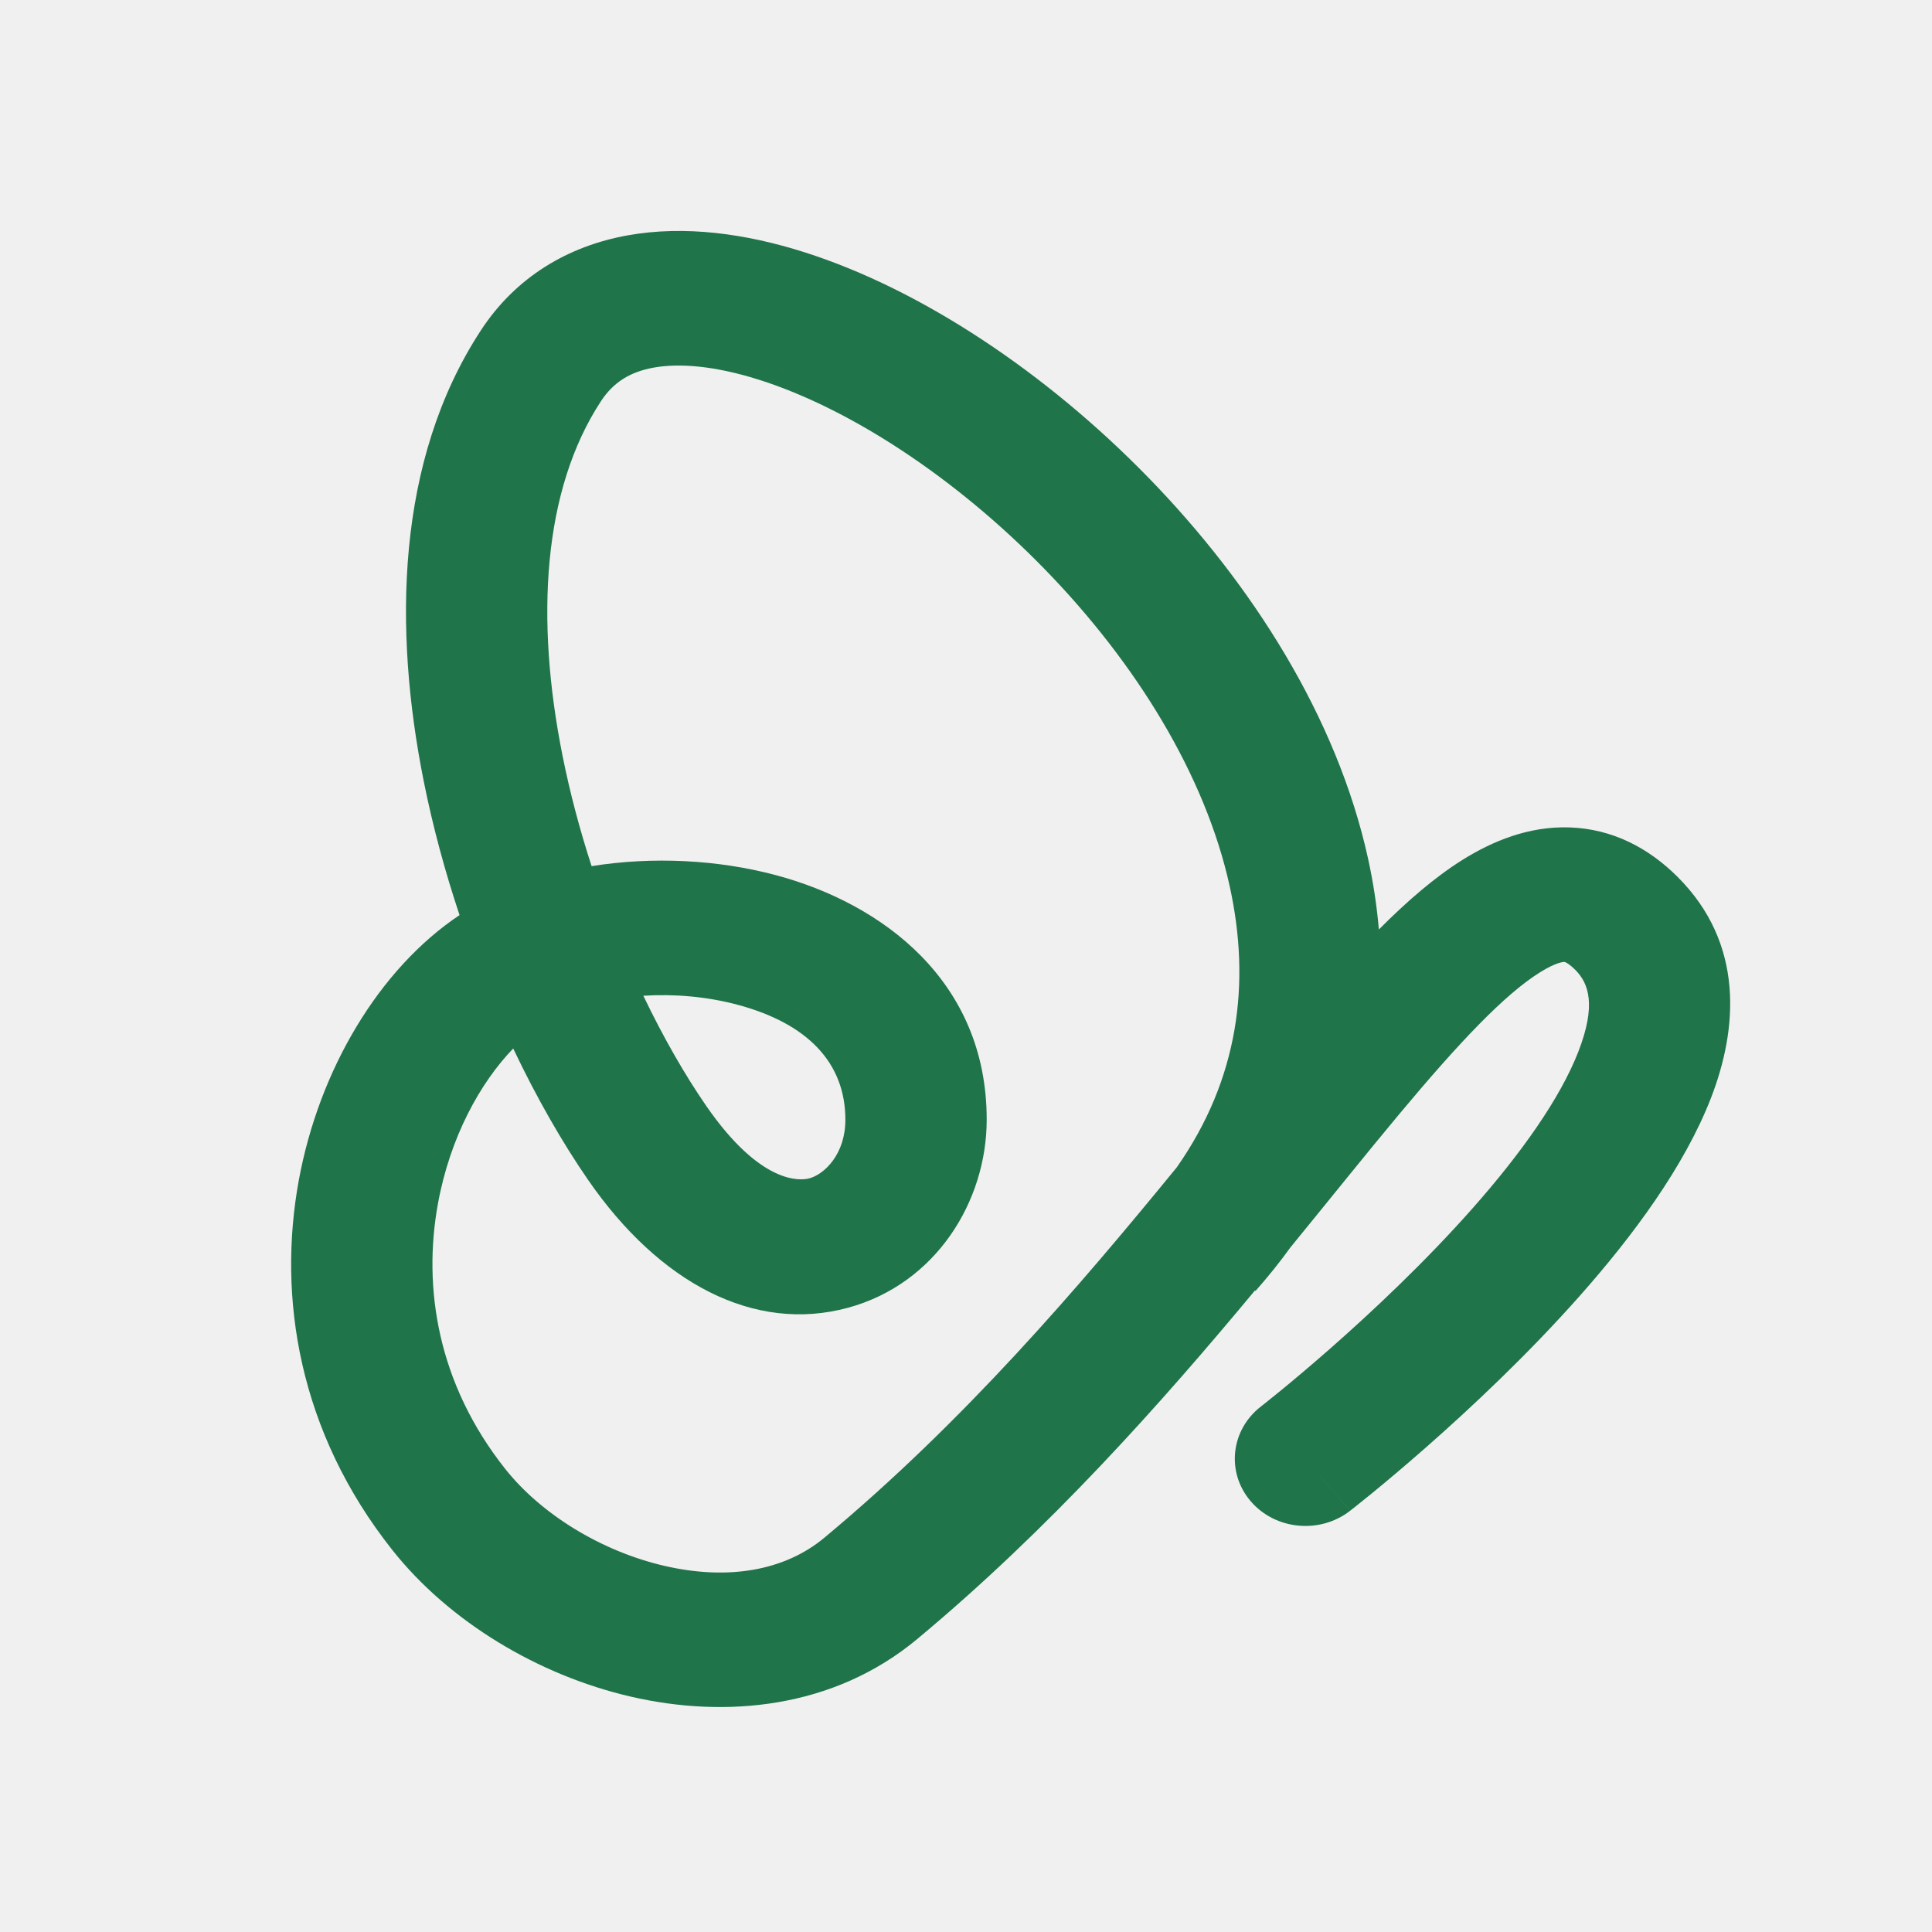
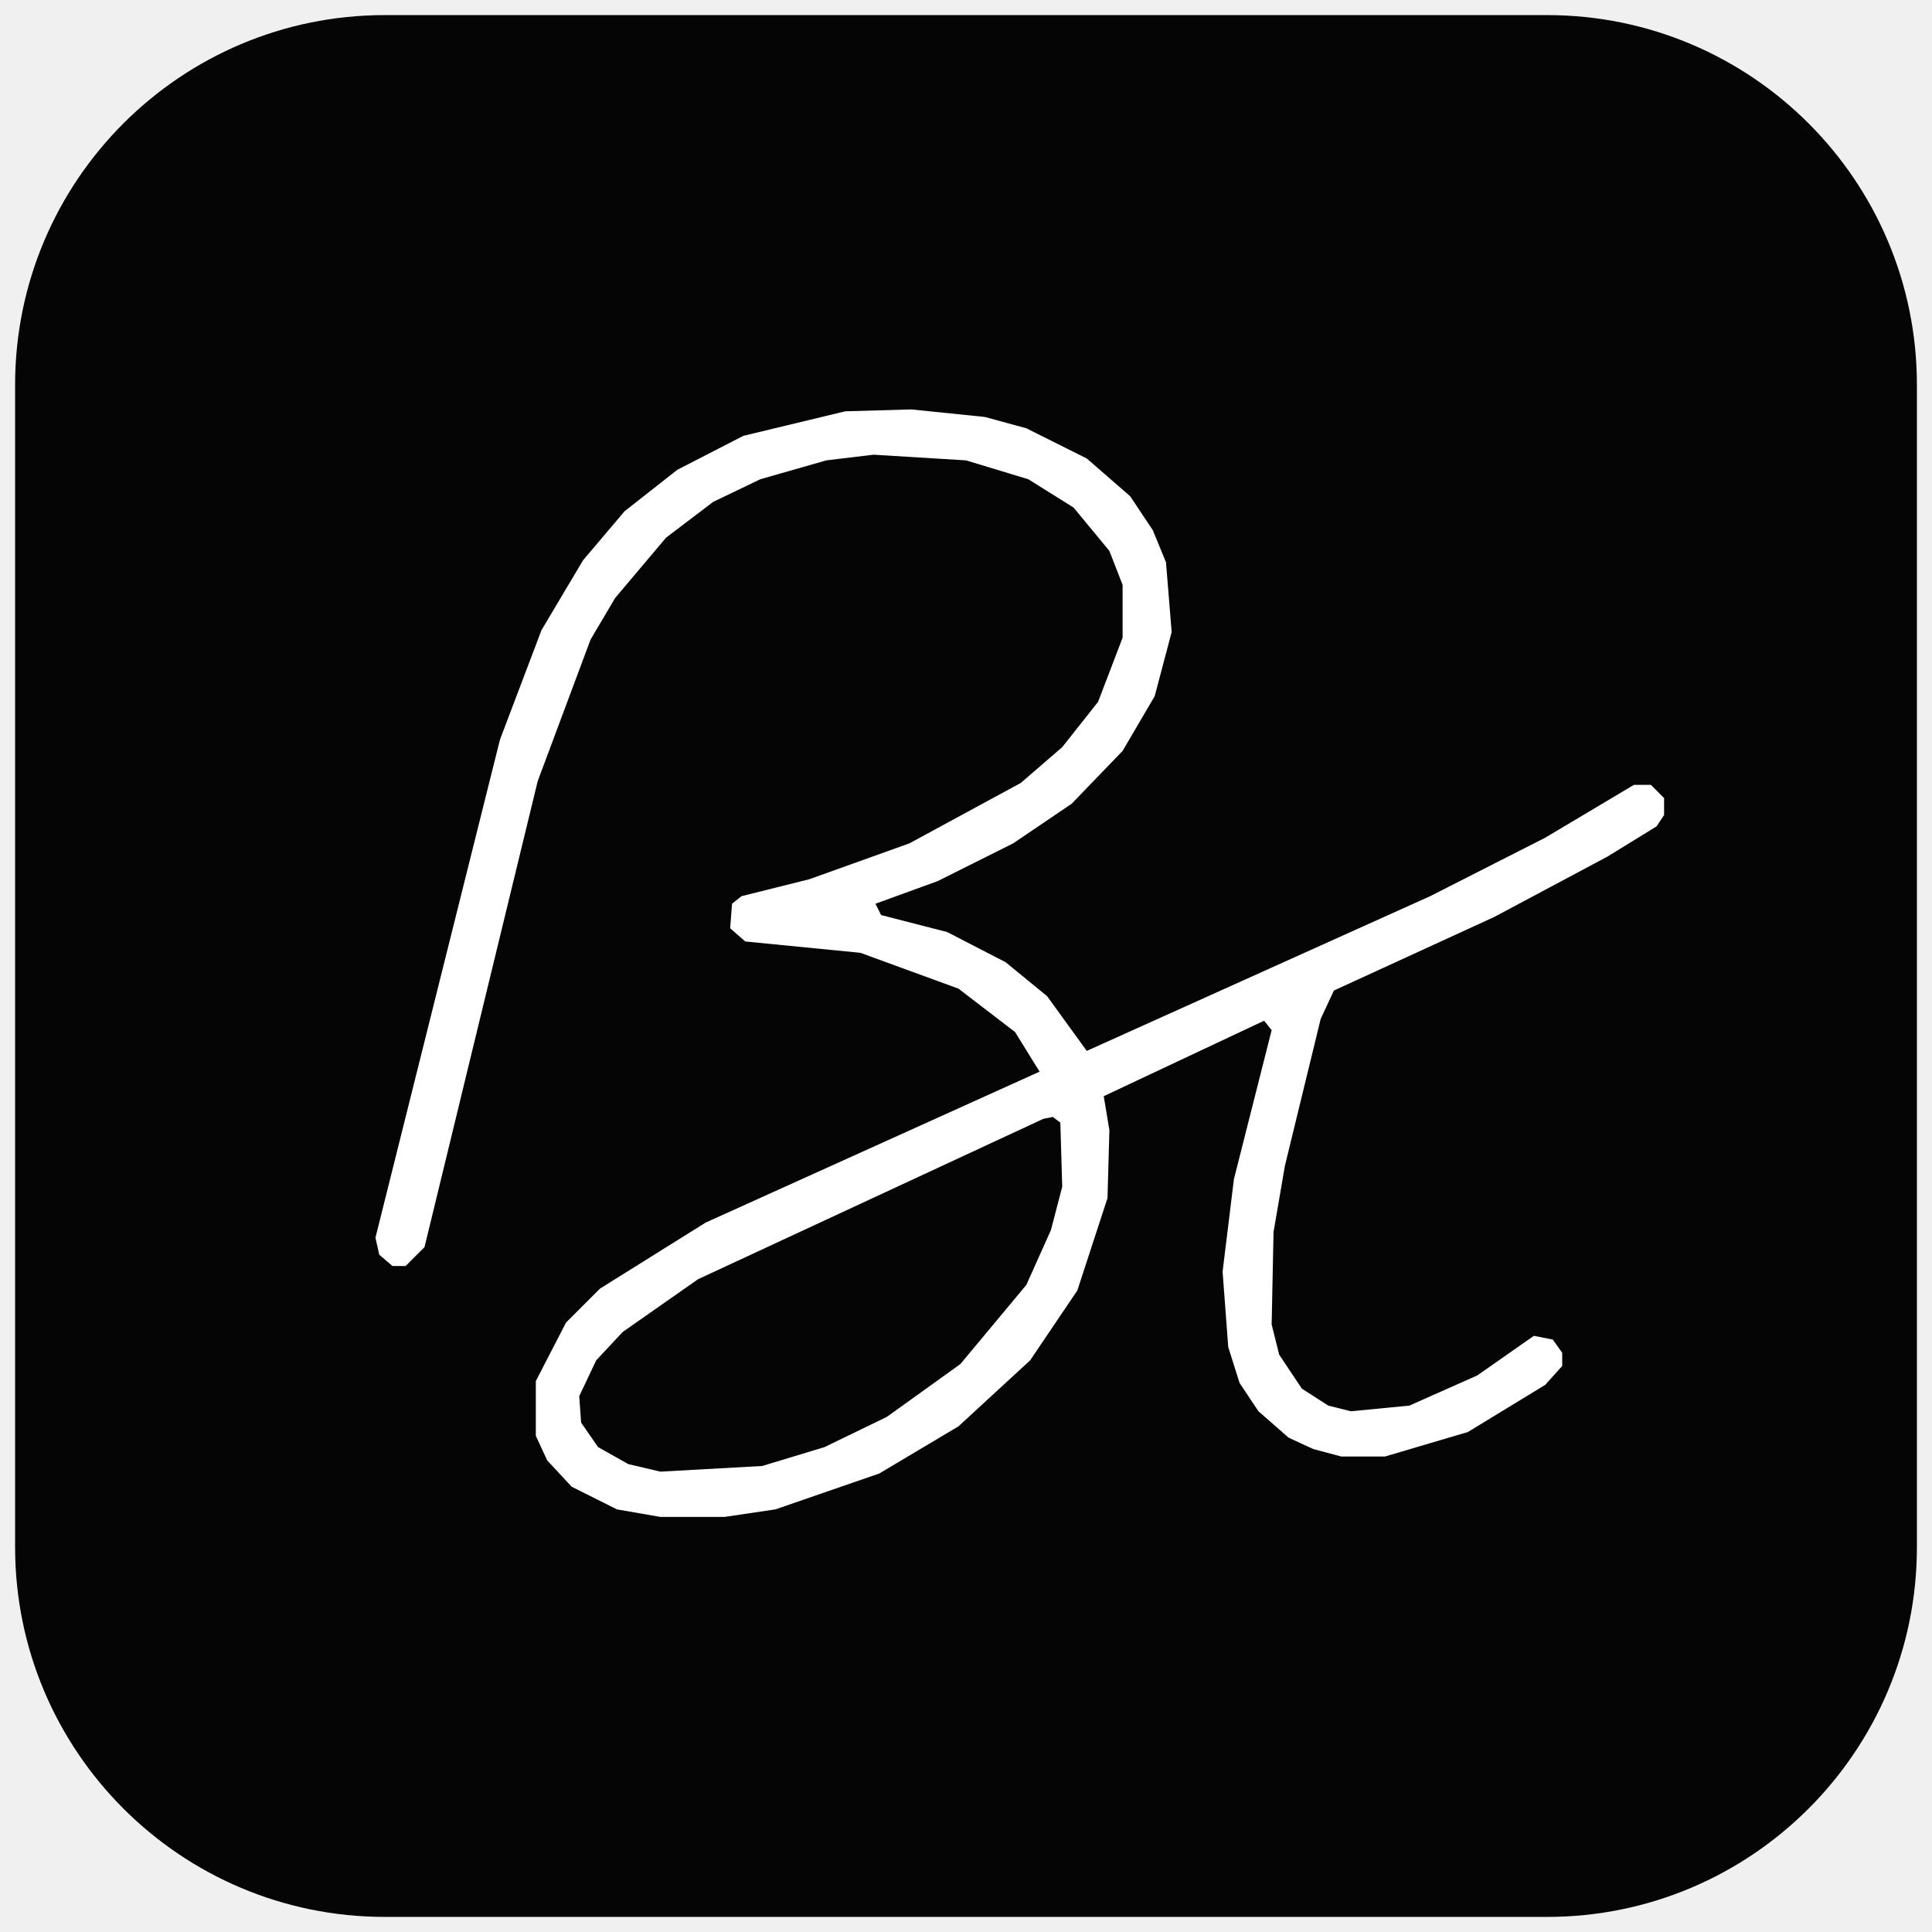
- <svg xmlns="http://www.w3.org/2000/svg" width="700" height="700" viewBox="0 0 700 700" fill="none">
-   <path d="M291.495 91.399C333.897 104.892 379.155 135.075 416.229 173.191C453.389 211.394 484.429 259.725 495.708 311.251C497.555 319.693 498.865 328.216 499.586 336.776C509.755 326.554 519.867 317.815 529.89 311.547C540.647 304.821 553.808 299.297 568.641 299.785C584.29 300.299 597.395 307.326 607.747 317.632C632.173 341.947 629.612 372.898 619.872 397.936C610.185 422.833 591.557 447.826 572.732 469.124C553.591 490.78 532.713 510.308 516.779 524.318C508.775 531.355 501.936 537.073 497.07 541.052C494.635 543.043 492.689 544.603 491.334 545.679C490.657 546.217 490.126 546.635 489.756 546.926C489.571 547.071 489.425 547.184 489.321 547.265C489.269 547.305 489.227 547.338 489.196 547.362C489.181 547.374 489.168 547.385 489.157 547.393C489.153 547.397 489.147 547.401 489.144 547.403C489.134 547.4 488.837 547.06 473.001 528.499L489.135 547.411C478.157 555.911 462.033 554.334 453.122 543.89C444.213 533.448 445.887 518.094 456.861 509.592C456.863 509.591 456.865 509.588 456.869 509.586C456.88 509.577 456.902 509.561 456.933 509.536C456.997 509.487 457.101 509.404 457.245 509.292C457.533 509.066 457.979 508.715 458.569 508.247C459.749 507.31 461.506 505.901 463.742 504.073C468.216 500.414 474.589 495.088 482.073 488.508C497.114 475.284 516.315 457.282 533.578 437.75C551.157 417.862 565.26 398.01 571.859 381.048C578.403 364.227 575.681 356.302 570.724 351.367C568.928 349.579 567.744 348.902 567.267 348.676C566.888 348.496 566.811 348.52 566.804 348.52C566.605 348.513 563.971 348.537 557.953 352.3C545.161 360.299 528.815 377.492 506.807 403.867C494.927 418.106 481.871 434.435 467.547 451.957C463.709 457.28 459.503 462.538 454.91 467.717L454.702 467.549C420.808 508.347 380.37 553.856 332.335 593.848C301.853 619.226 262.656 622.597 228.642 614.743C194.834 606.936 162.658 587.448 142.217 561.686C108.054 518.631 100.57 469.801 108.223 427.836C115.56 387.606 137.391 351.005 166.502 331.557C161.248 315.813 156.813 299.49 153.519 283.013C142.593 228.368 143.239 167.031 174.28 119.619C186.922 100.31 205.846 89.153 227.387 85.277C248.1 81.55 270.278 84.648 291.495 91.399ZM378.642 206.356C345.773 172.563 307.463 147.917 275.208 137.654C259.096 132.527 246.171 131.514 236.828 133.195C228.314 134.727 222.227 138.497 217.721 145.38C196.712 177.468 193.858 224.004 203.82 273.827C206.532 287.394 210.127 300.834 214.345 313.817C236.45 310.276 260.156 311.463 281.22 317.11C319.621 327.403 357.501 355.419 357.501 405.654C357.501 435.255 339.111 465.136 307.278 473.815C273.211 483.103 238.854 464.822 213.105 427.541C203.716 413.947 194.443 397.766 185.947 379.89C174.028 392.223 163.08 411.953 158.673 436.118C153.128 466.518 158.514 501.286 183.085 532.253C195.993 548.522 217.742 562.031 240.771 567.349C263.594 572.619 284.147 569.24 298.664 557.154C349.383 514.927 390.709 466.547 426.366 422.952C448.879 390.86 453.195 356.06 445.578 321.265C436.703 280.718 411.425 240.06 378.642 206.356ZM306.296 405.722C306.296 384.769 292.223 370.736 267.284 364.051C256.012 361.03 244.156 360.087 233.095 360.771C240.361 375.935 248.168 389.513 255.897 400.704C275.647 429.298 289.989 427.822 293.247 426.934C298.737 425.437 306.296 418.161 306.296 405.722Z" fill="#20744A" />
+ <svg xmlns="http://www.w3.org/2000/svg" width="48" height="48" viewBox="0 0 1024 1024" role="img" aria-label="Paseo logo">
+   <rect x="8" y="8" width="1008" height="1008" rx="196" fill="#050505" />
+   <path d="M199.0 656.0 L201.0 665.0 L208.0 671.0 L215.0 671.0 L225.0 661.0 L285.0 414.0 L313.0 339.0 L326.0 317.0 L353.0 285.0 L378.0 266.0 L403.0 254.0 L438.0 244.0 L463.0 241.0 L512.0 244.0 L545.0 254.0 L569.0 269.0 L588.0 292.0 L595.0 310.0 L595.0 338.0 L582.0 372.0 L563.0 396.0 L541.0 415.0 L482.0 447.0 L429.0 466.0 L393.0 475.0 L388.0 479.0 L387.0 492.0 L395.0 499.0 L456.0 505.0 L508.0 524.0 L538.0 547.0 L551.0 568.0 L374.0 648.0 L318.0 683.0 L300.0 701.0 L284.0 732.0 L284.0 761.0 L290.0 774.0 L303.0 788.0 L327.0 800.0 L350.0 804.0 L384.0 804.0 L411.0 800.0 L466.0 781.0 L508.0 756.0 L546.0 721.0 L571.0 684.0 L587.0 635.0 L588.0 599.0 L585.0 581.0 L670.0 541.0 L674.0 546.0 L654.0 625.0 L648.0 674.0 L651.0 714.0 L657.0 733.0 L667.0 748.0 L683.0 762.0 L696.0 768.0 L711.0 772.0 L734.0 772.0 L778.0 759.0 L819.0 734.0 L828.0 724.0 L828.0 717.0 L823.0 710.0 L813.0 708.0 L783.0 729.0 L747.0 745.0 L716.0 748.0 L704.0 745.0 L690.0 736.0 L678.0 718.0 L674.0 702.0 L675.0 653.0 L681.0 618.0 L700.0 540.0 L707.0 525.0 L792.0 486.0 L852.0 454.0 L878.0 438.0 L882.0 432.0 L882.0 423.0 L875.0 416.0 L866.0 416.0 L819.0 444.0 L758.0 475.0 L576.0 557.0 L555.0 528.0 L533.0 510.0 L502.0 494.0 L467.0 485.0 L464.0 479.0 L497.0 467.0 L537.0 447.0 L568.0 426.0 L595.0 398.0 L612.0 369.0 L621.0 335.0 L618.0 298.0 L611.0 281.0 L599.0 263.0 L576.0 243.0 L544.0 227.0 L522.0 221.0 L483.0 217.0 L448.0 218.0 L394.0 231.0 L359.0 249.0 L331.0 271.0 L309.0 297.0 L287.0 334.0 L265.0 392.0 Z M307.0 740.0 L316.0 721.0 L330.0 706.0 L370.0 678.0 L553.0 593.0 L558.0 592.0 L562.0 595.0 L563.0 629.0 L557.0 652.0 L544.0 681.0 L509.0 723.0 L470.0 751.0 L437.0 767.0 L404.0 777.0 L350.0 780.0 L333.0 776.0 L317.0 767.0 L308.0 754.0 Z" fill="#fff" fill-rule="evenodd" />
</svg>
